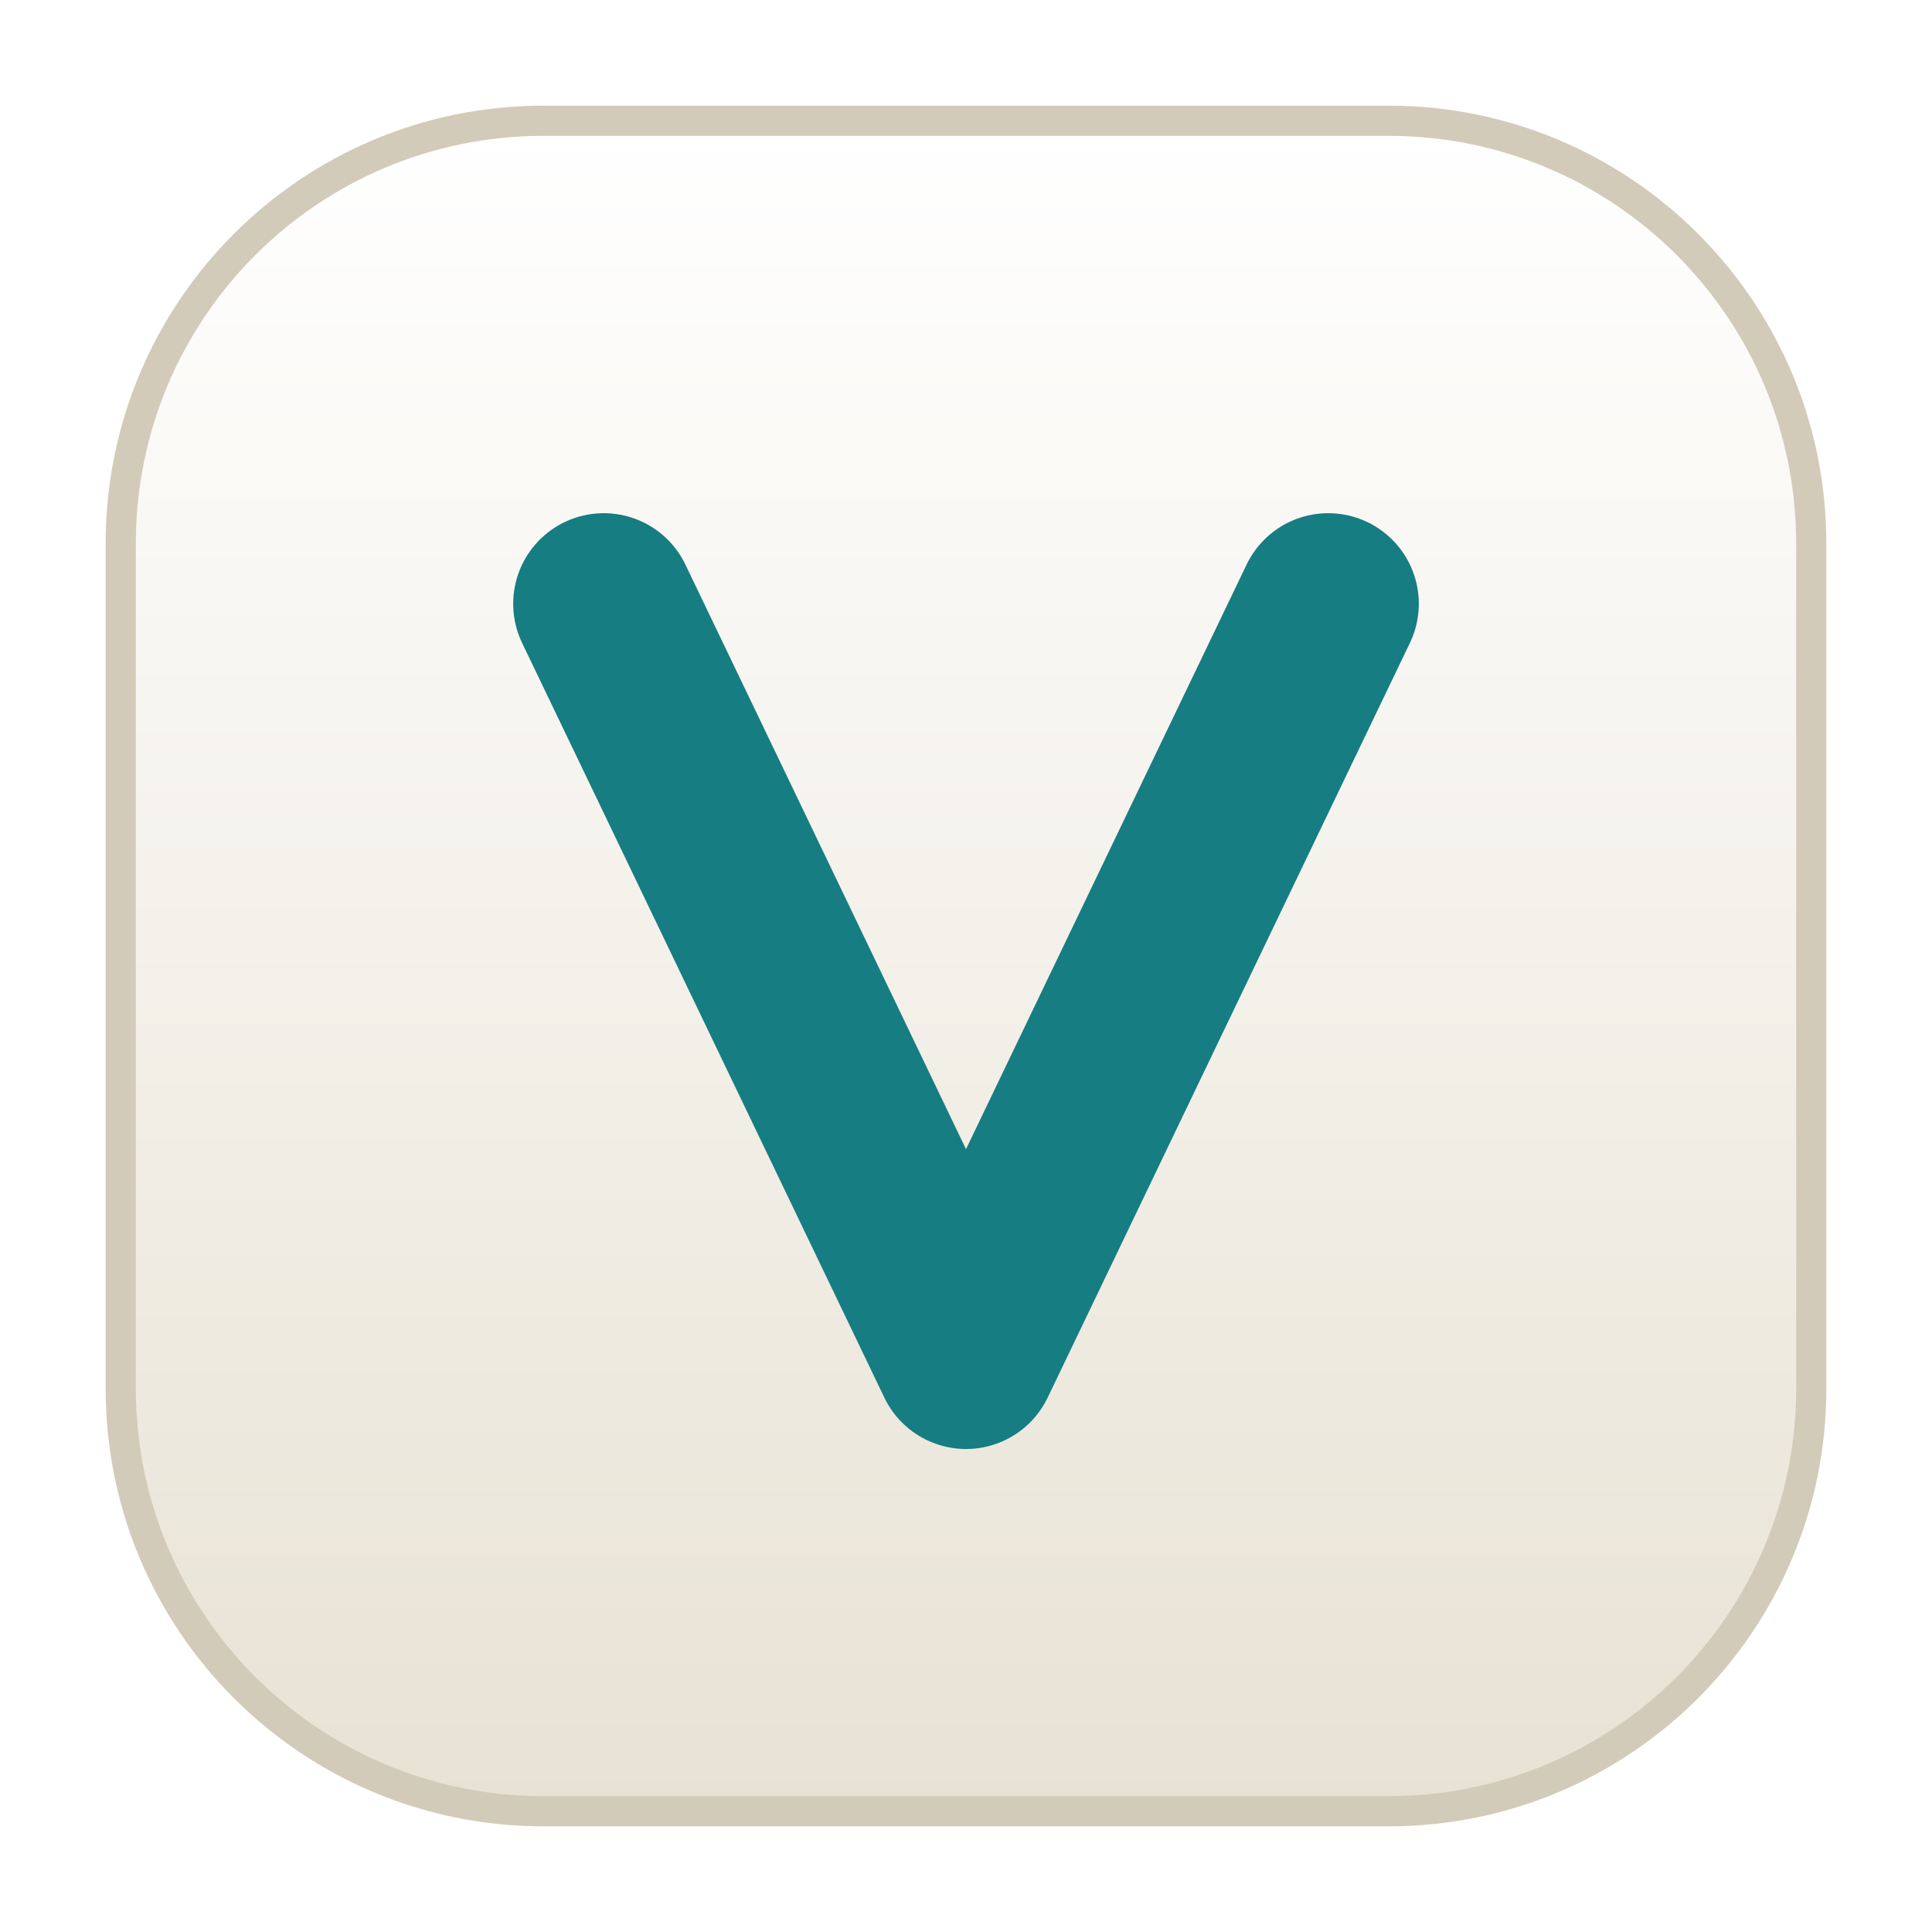
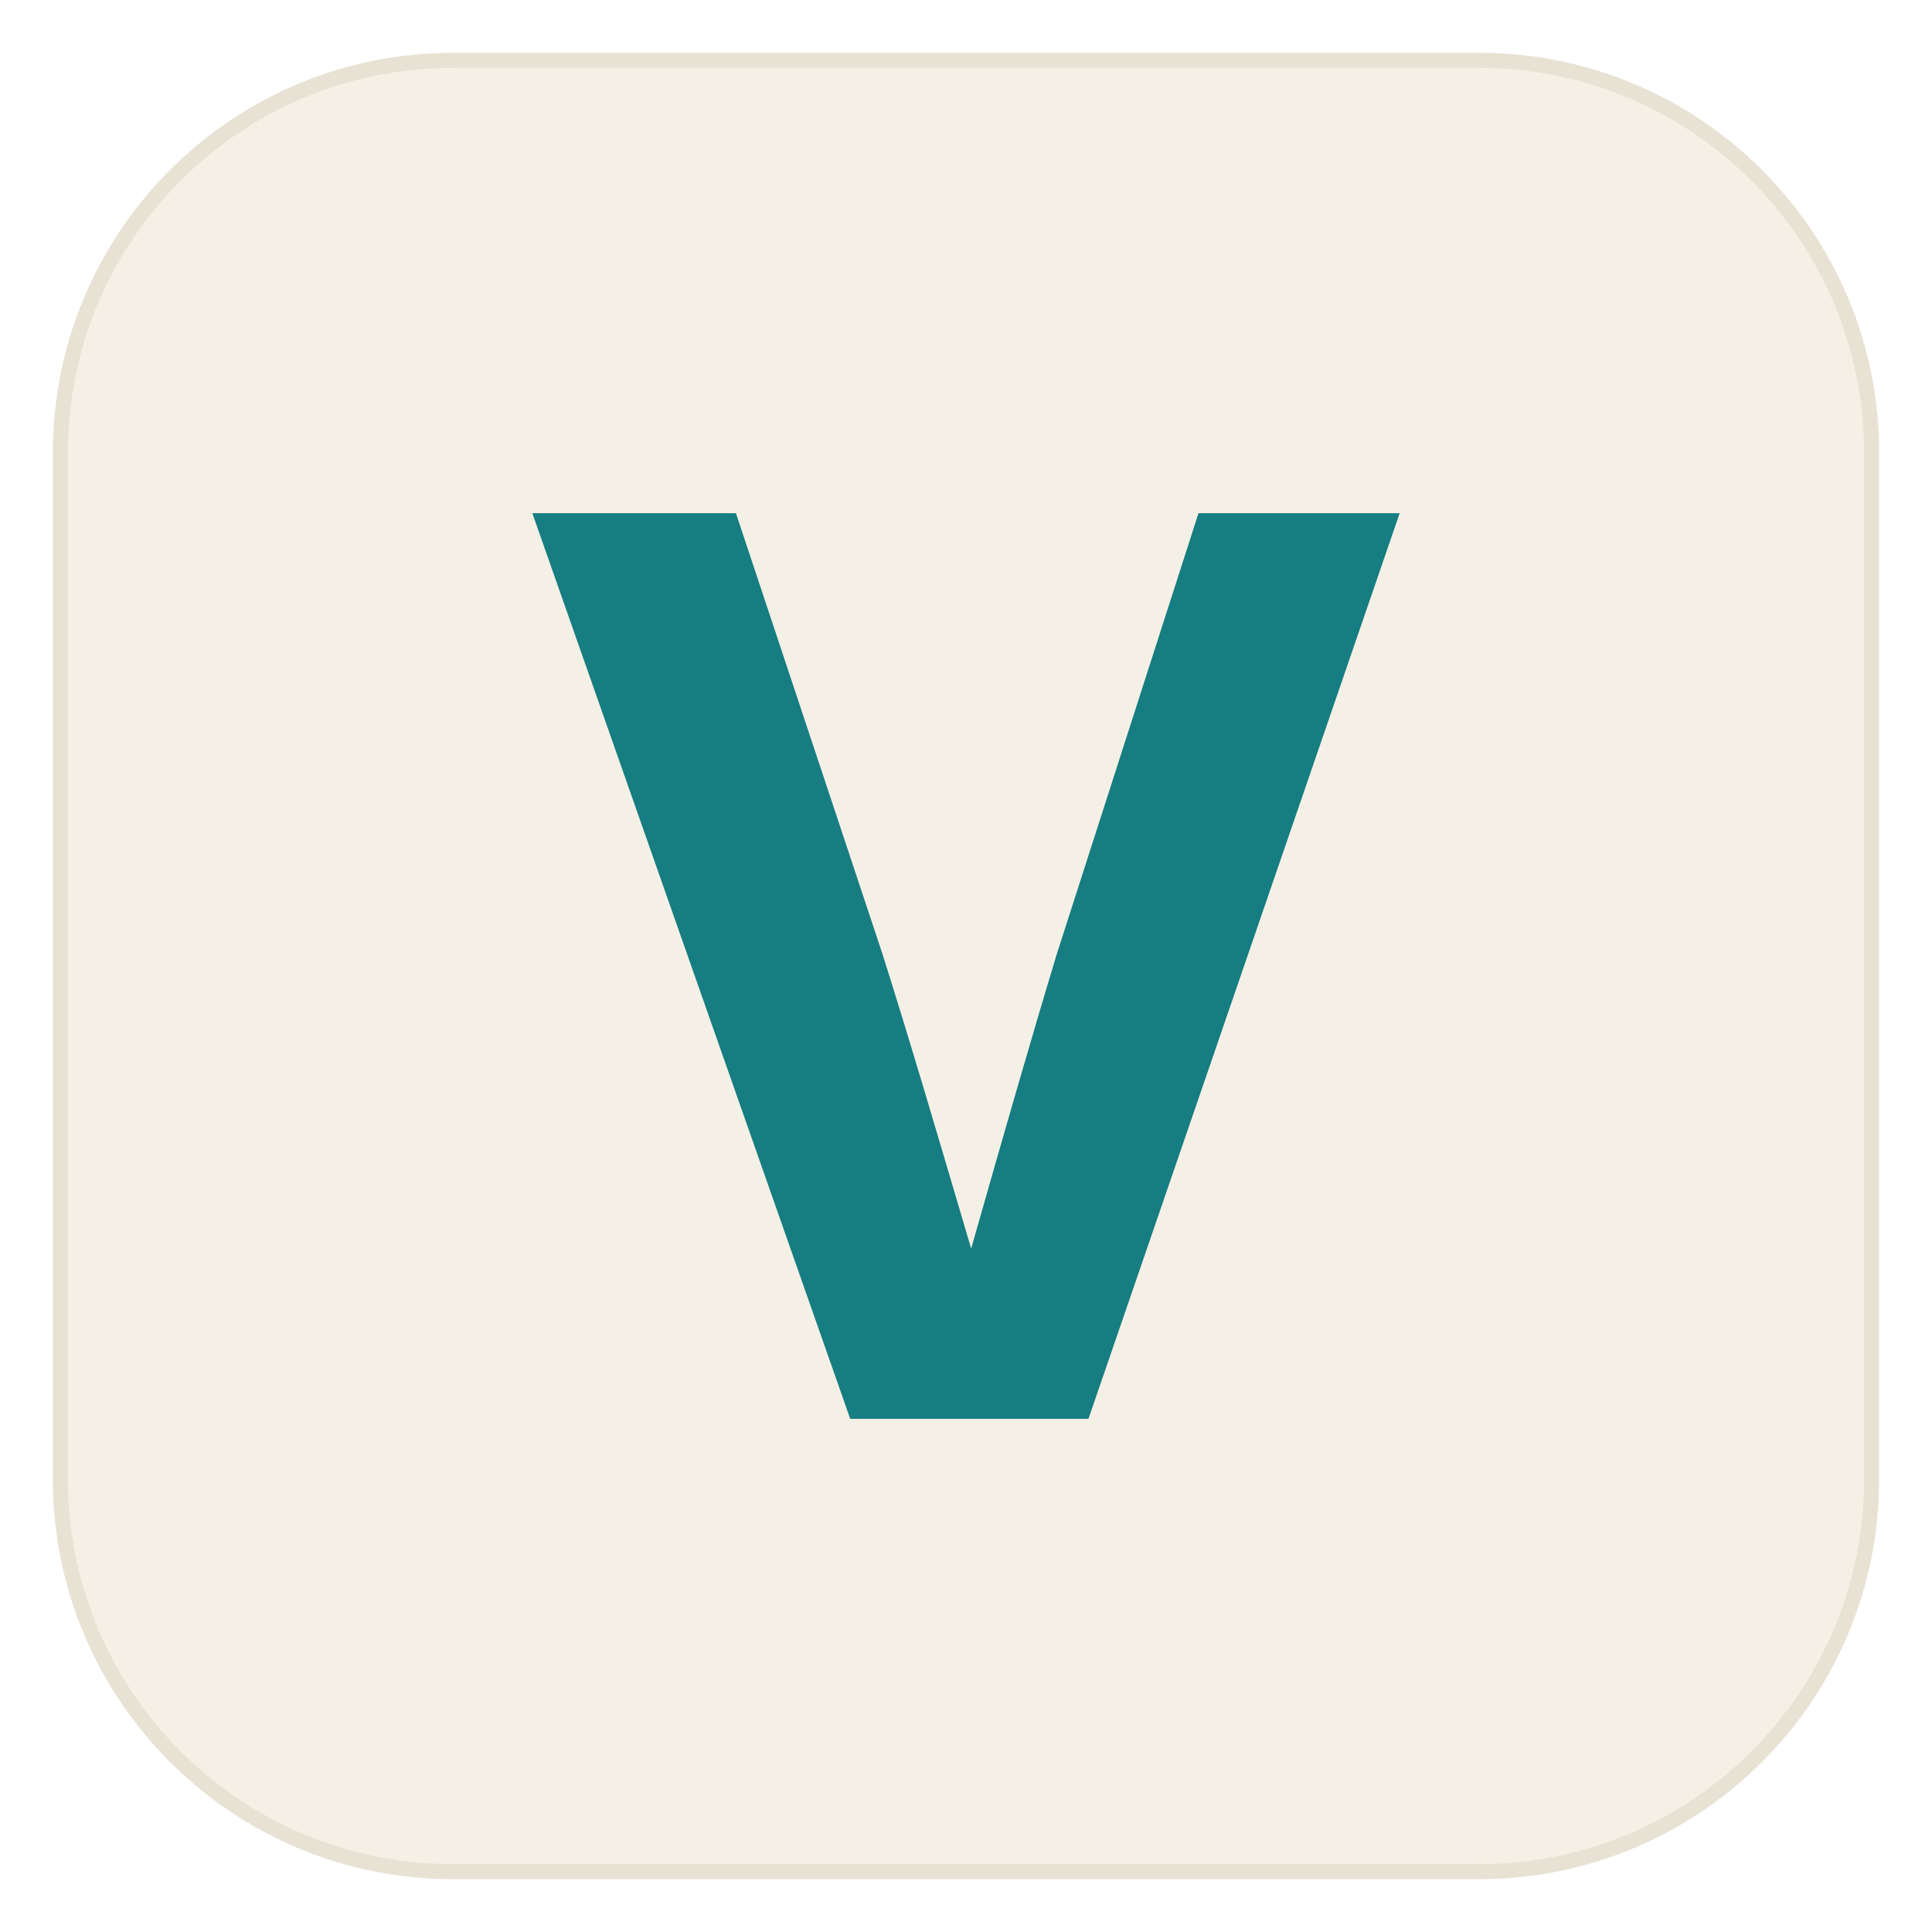
- <svg xmlns="http://www.w3.org/2000/svg" width="64" height="64" viewBox="0 0 64 64">
-   <defs>
-     <linearGradient id="bg" x1="0" y1="4" x2="0" y2="60" gradientUnits="userSpaceOnUse">
-       <stop offset="0" stop-color="#FFFFFF" />
-       <stop offset="1" stop-color="#E8E2D4" />
-     </linearGradient>
-   </defs>
-   <rect x="4" y="4" width="56" height="56" rx="14" fill="url(#bg)" stroke="#D3CBB9" stroke-width="1" />
-   <path d="M20 20L32 45L44 20" fill="none" stroke="#167D82" stroke-width="6" stroke-linecap="round" stroke-linejoin="round" />
+ <svg xmlns="http://www.w3.org/2000/svg" width="256" height="256" viewBox="0 0 256 256">
+   <rect x="8" y="8" width="240" height="240" rx="52" fill="#F5F0E5" stroke="#E8E2D4" stroke-width="2" />
+   <path d="M112.658 188.0H144.228L185.463 68H158.805L140.04 126.389C136.577 137.826 132.872 150.711 128.685 165.45C124.336 150.711 120.55 137.826 116.926 126.389L97.517 68H70.537Z" fill="#167D82" />
</svg>
